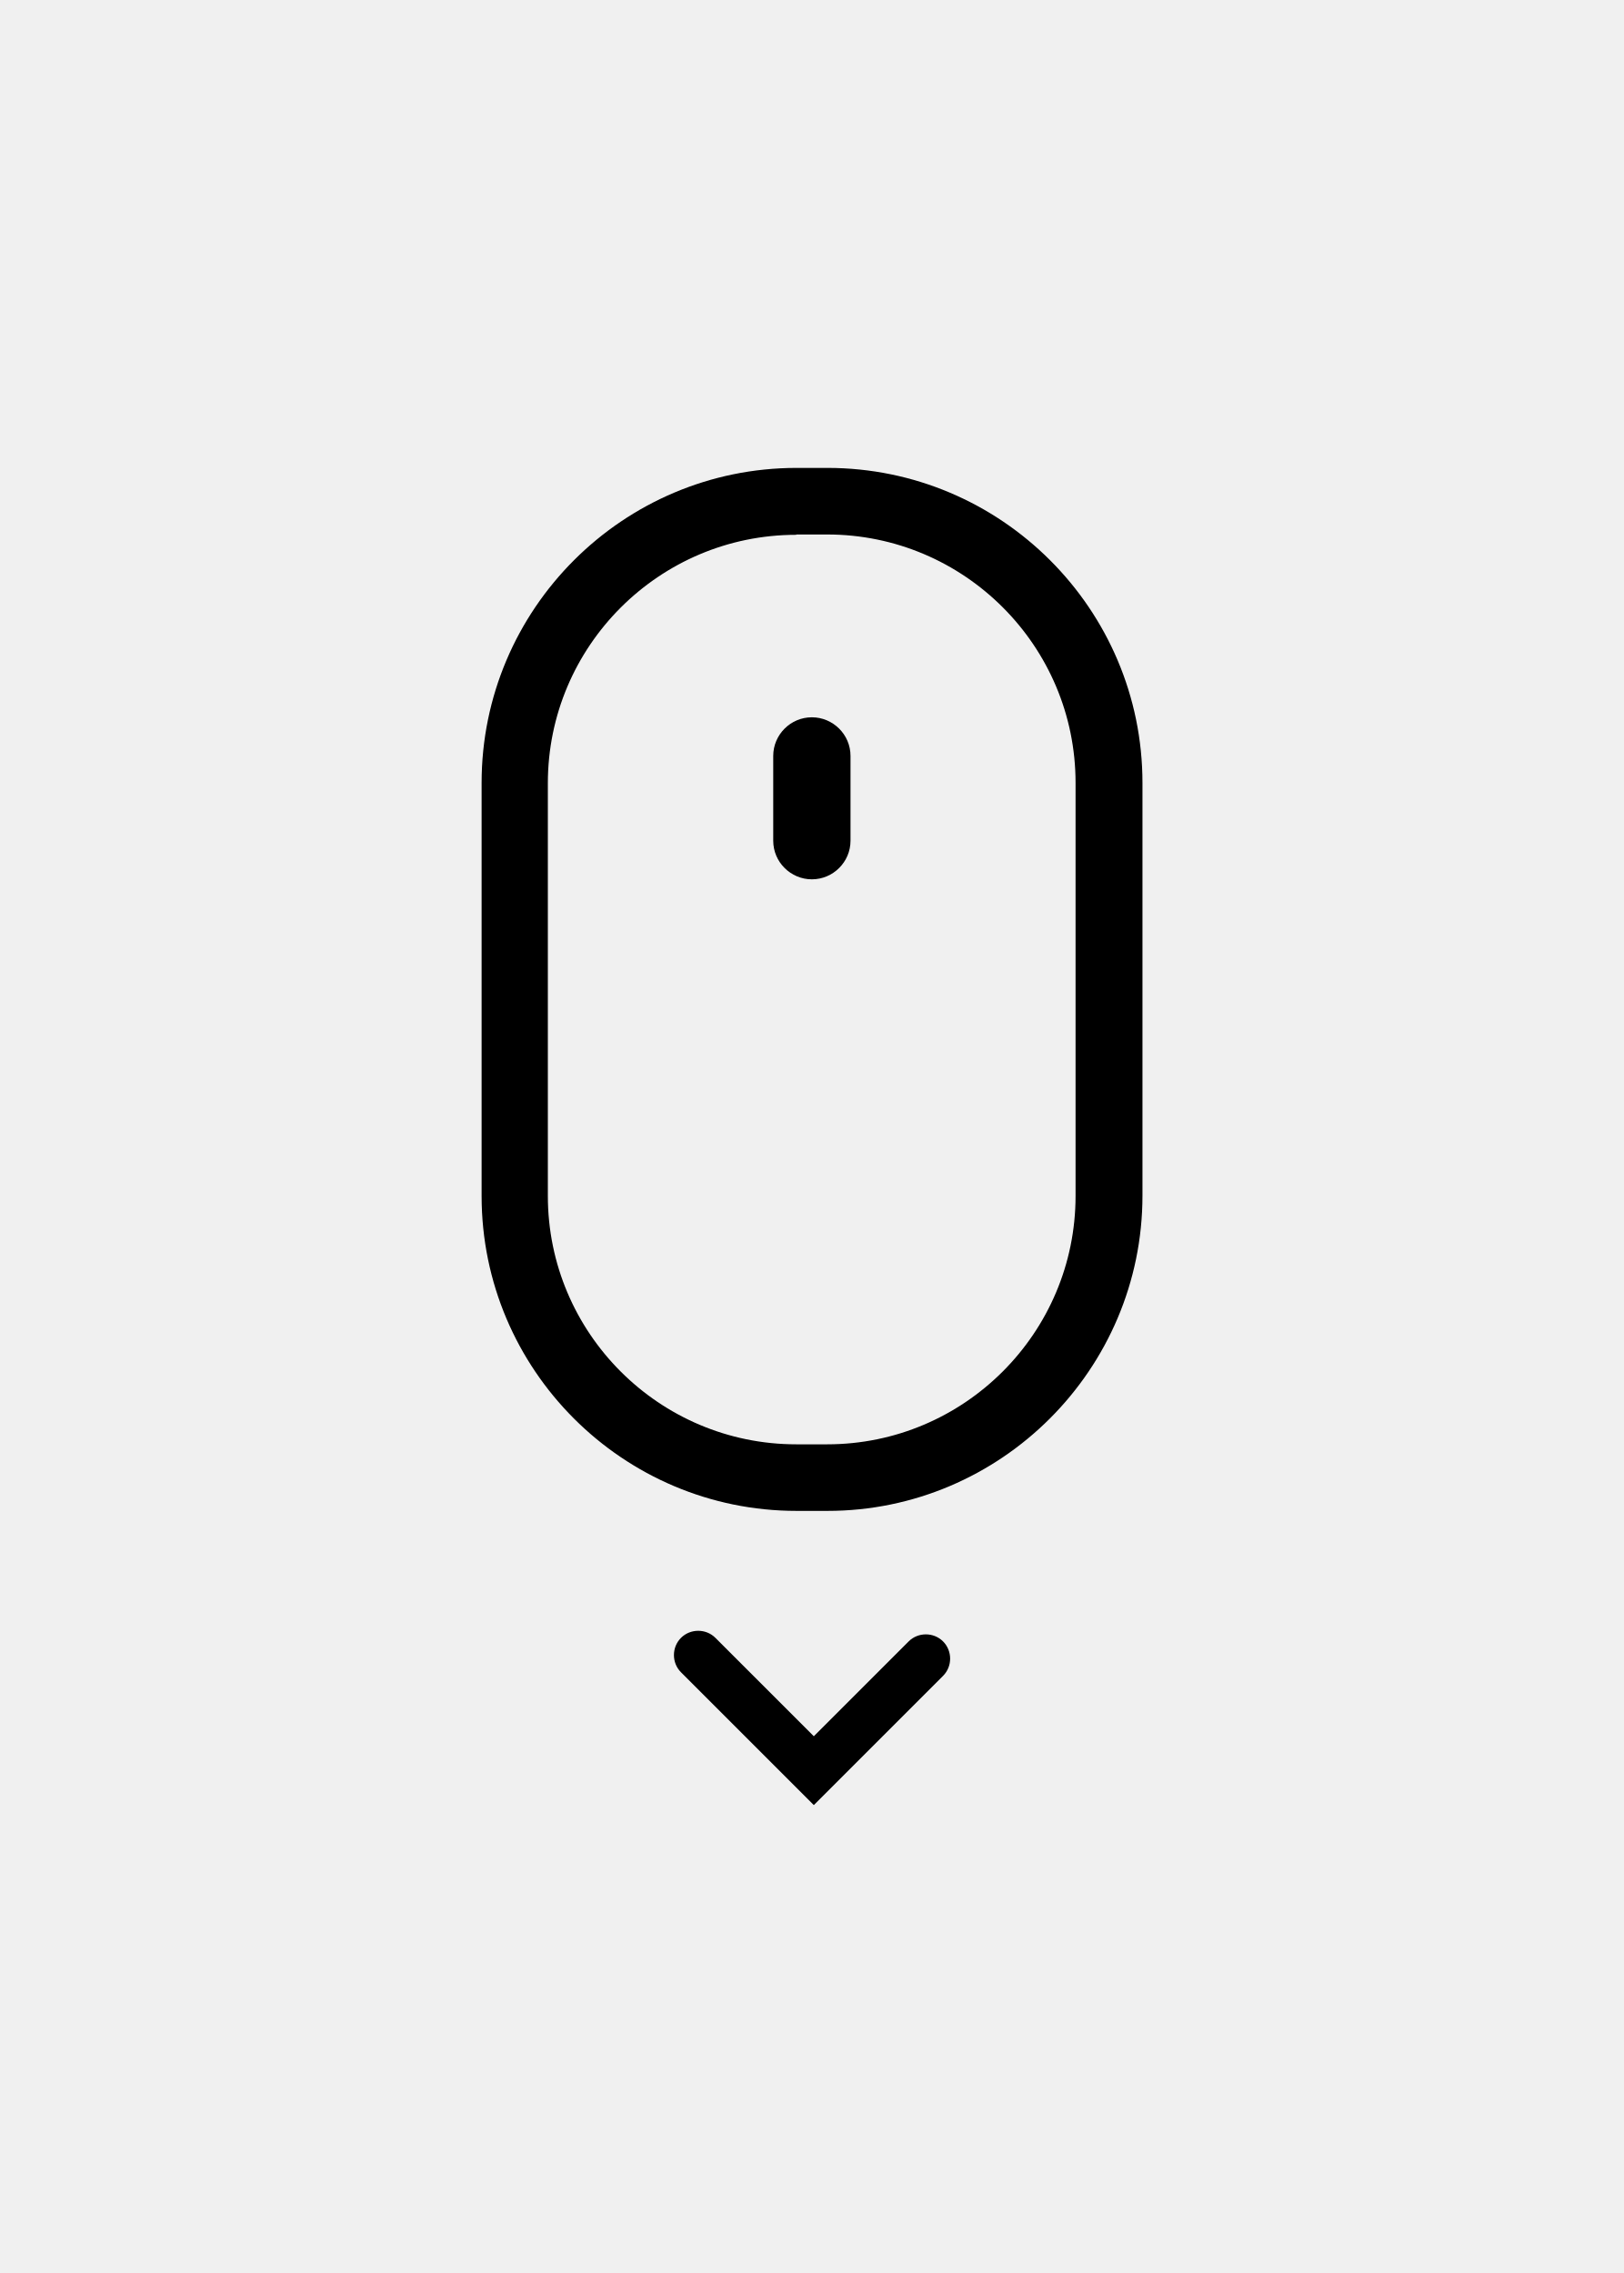
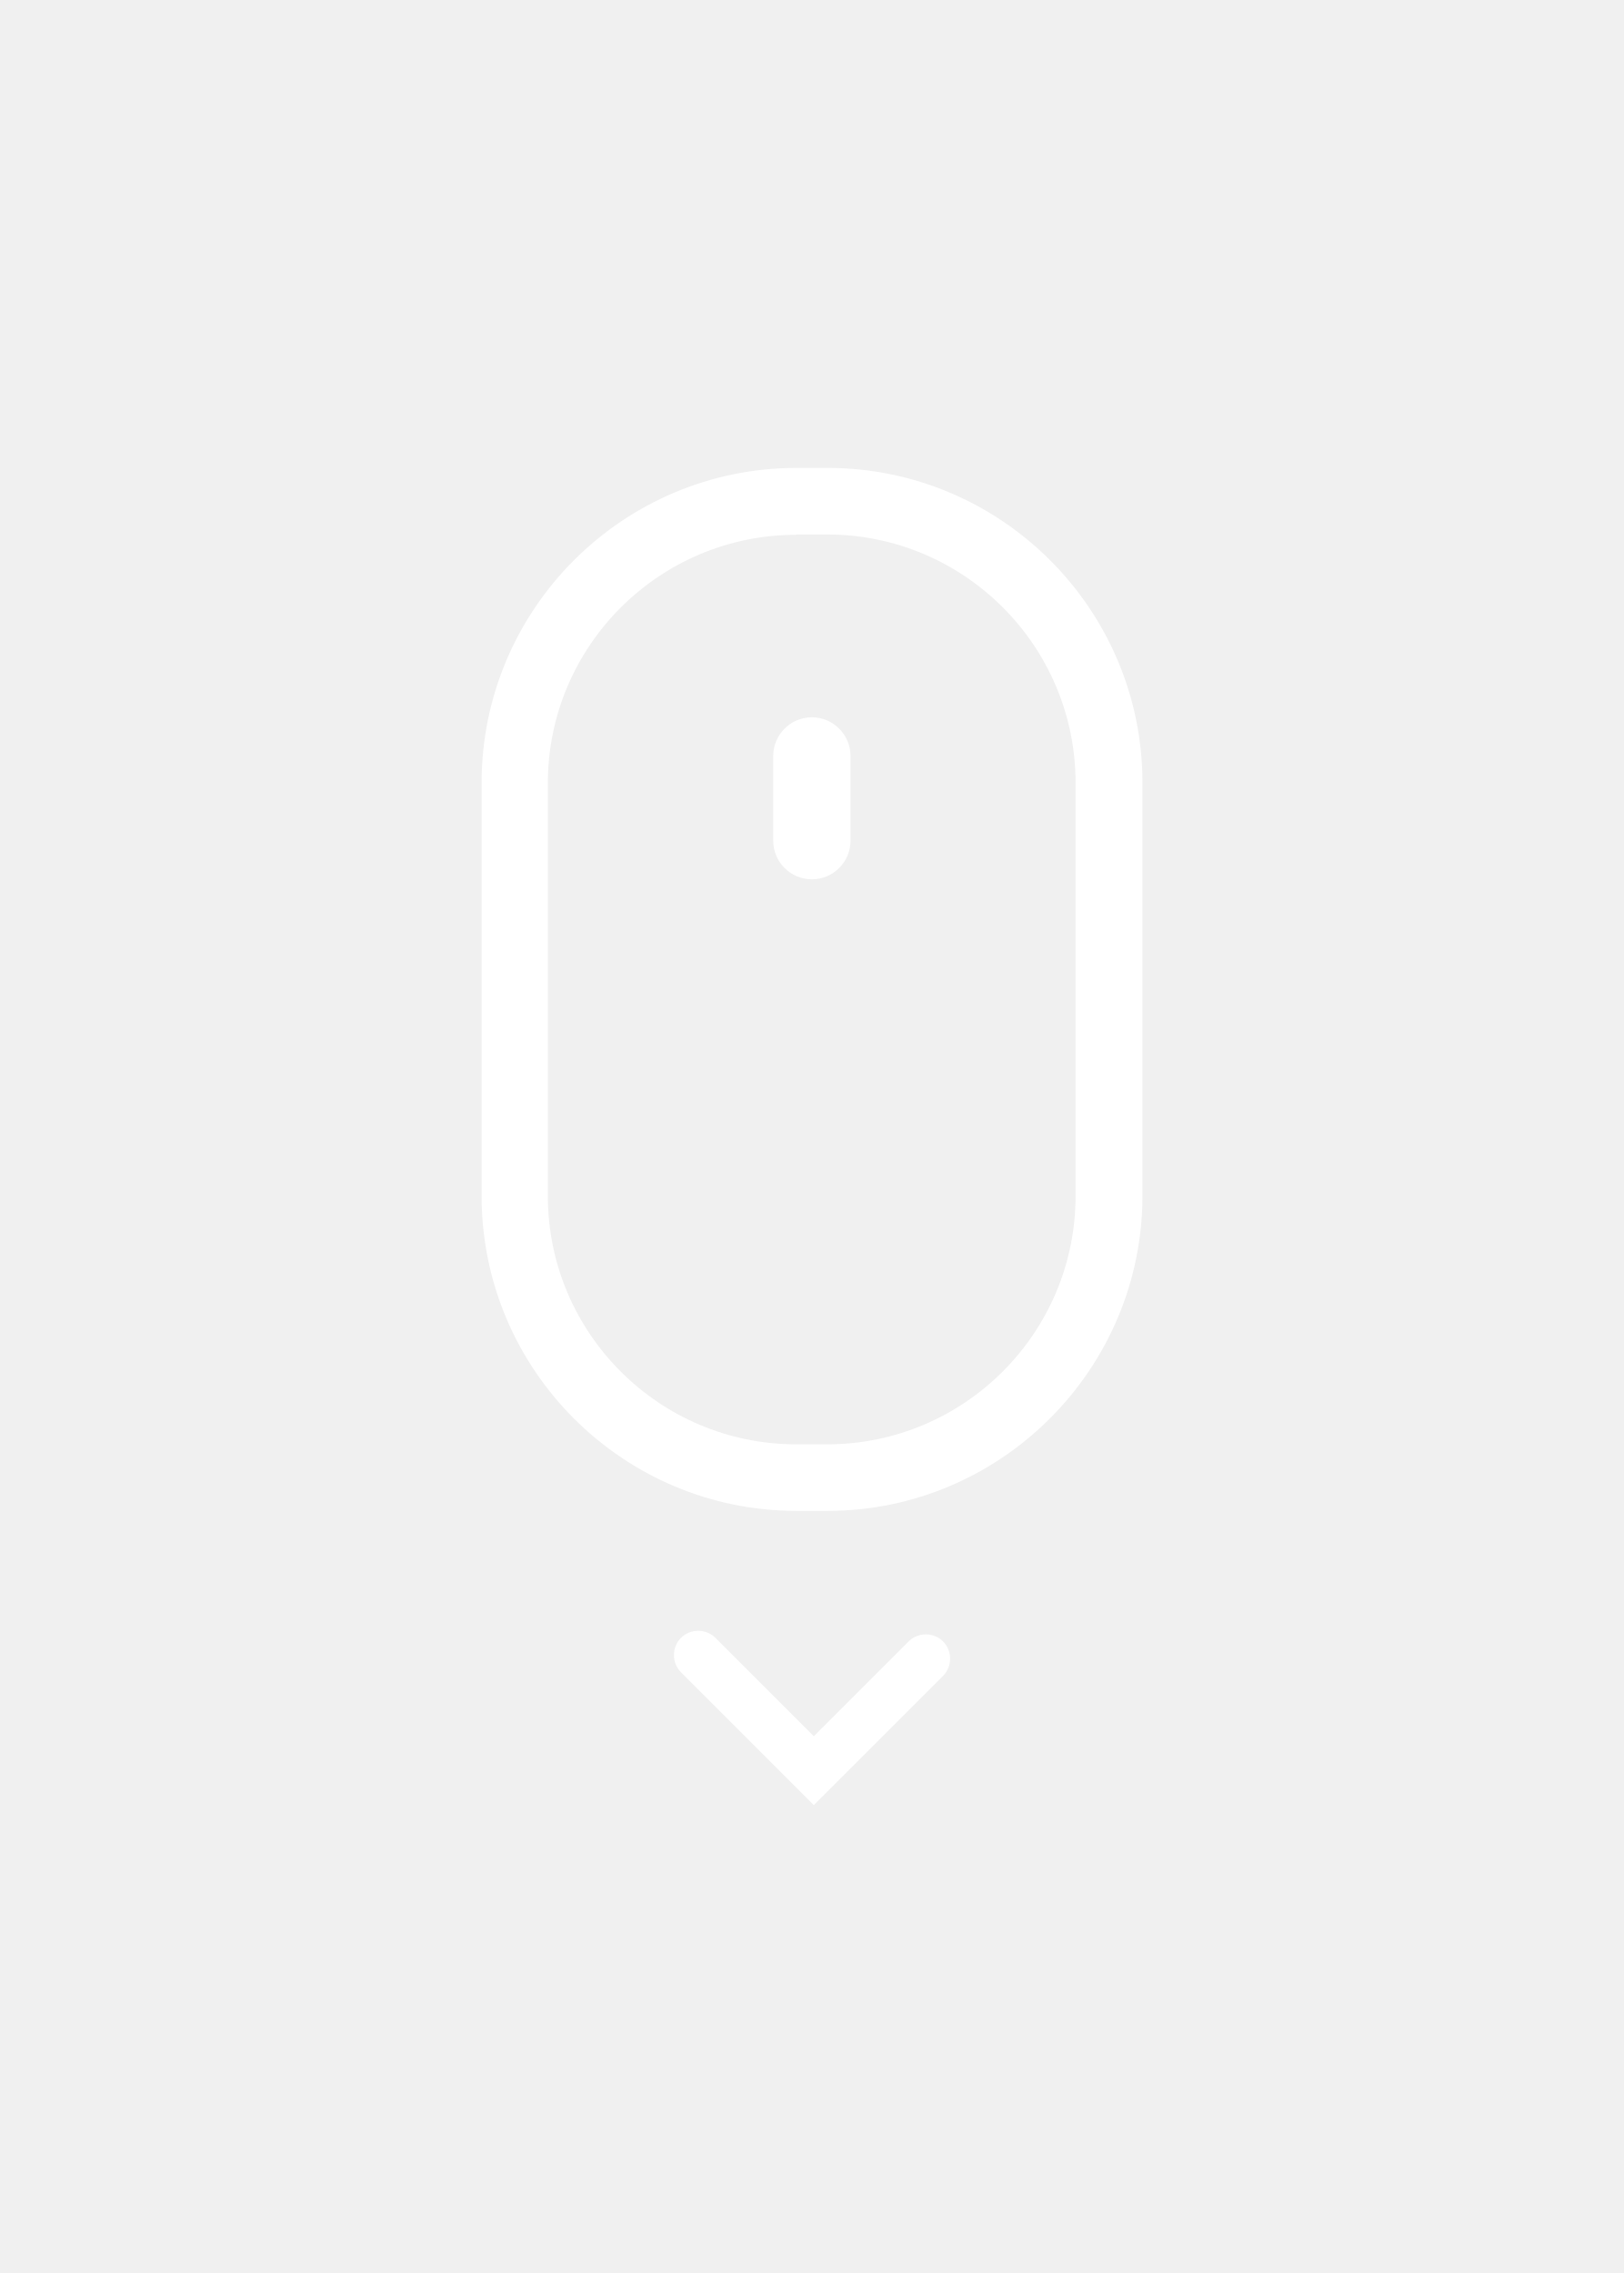
<svg xmlns="http://www.w3.org/2000/svg" version="1.1" id="Layer_1" x="0px" y="0px" viewBox="0 0 50 70" style="enable-background:new 0 0 50 70;" xml:space="preserve">
+   <style type="text/css">
+ 	.st0{fill:#FFFFFF;}
+ </style>
  <g>
-     <path d="M25,27.08L25,27.08c-0.65,0-1.19-0.53-1.19-1.19v-2.61c0-0.65,0.53-1.19,1.19-1.19h0c0.65,0,1.19,0.53,1.19,1.19v2.61   C26.19,26.55,25.65,27.08,25,27.08z" />
-     <path d="M25.06,55.59l-4.09-4.09c-0.29-0.29-0.29-0.77,0-1.06s0.77-0.29,1.06,0l3.03,3.03l2.92-2.92c0.29-0.29,0.77-0.29,1.06,0   s0.29,0.77,0,1.06L25.06,55.59z" />
-     <path d="M25.48,46.53h-0.95c-5.35,0-9.7-4.35-9.7-9.7V24.11c0-5.35,4.35-9.7,9.7-9.7h0.95c5.35,0,9.7,4.35,9.7,9.7v12.71   C35.18,42.17,30.82,46.53,25.48,46.53z M24.52,16.47c-4.22,0-7.65,3.43-7.65,7.65v12.71c0,4.22,3.43,7.65,7.65,7.65h0.95   c4.22,0,7.65-3.43,7.65-7.65V24.11c0-4.22-3.43-7.65-7.65-7.65H24.52z" />
+     <path class="st0" d="M25,27.08L25,27.08c-0.65,0-1.19-0.53-1.19-1.19v-2.61c0-0.65,0.53-1.19,1.19-1.19h0   c0.65,0,1.19,0.53,1.19,1.19v2.61C26.19,26.55,25.65,27.08,25,27.08z" />
+     <path class="st0" d="M25.06,55.59l-4.09-4.09c-0.29-0.29-0.29-0.77,0-1.06s0.77-0.29,1.06,0l3.03,3.03l2.92-2.92   c0.29-0.29,0.77-0.29,1.06,0s0.29,0.77,0,1.06L25.06,55.59z" />
+     <path class="st0" d="M25.48,46.53h-0.95c-5.35,0-9.7-4.35-9.7-9.7V24.11c0-5.35,4.35-9.7,9.7-9.7h0.95c5.35,0,9.7,4.35,9.7,9.7   v12.71C35.18,42.17,30.82,46.53,25.48,46.53z M24.52,16.47c-4.22,0-7.65,3.43-7.65,7.65v12.71c0,4.22,3.43,7.65,7.65,7.65h0.95   c4.22,0,7.65-3.43,7.65-7.65V24.11c0-4.22-3.43-7.65-7.65-7.65H24.52z" />
  </g>
</svg>
